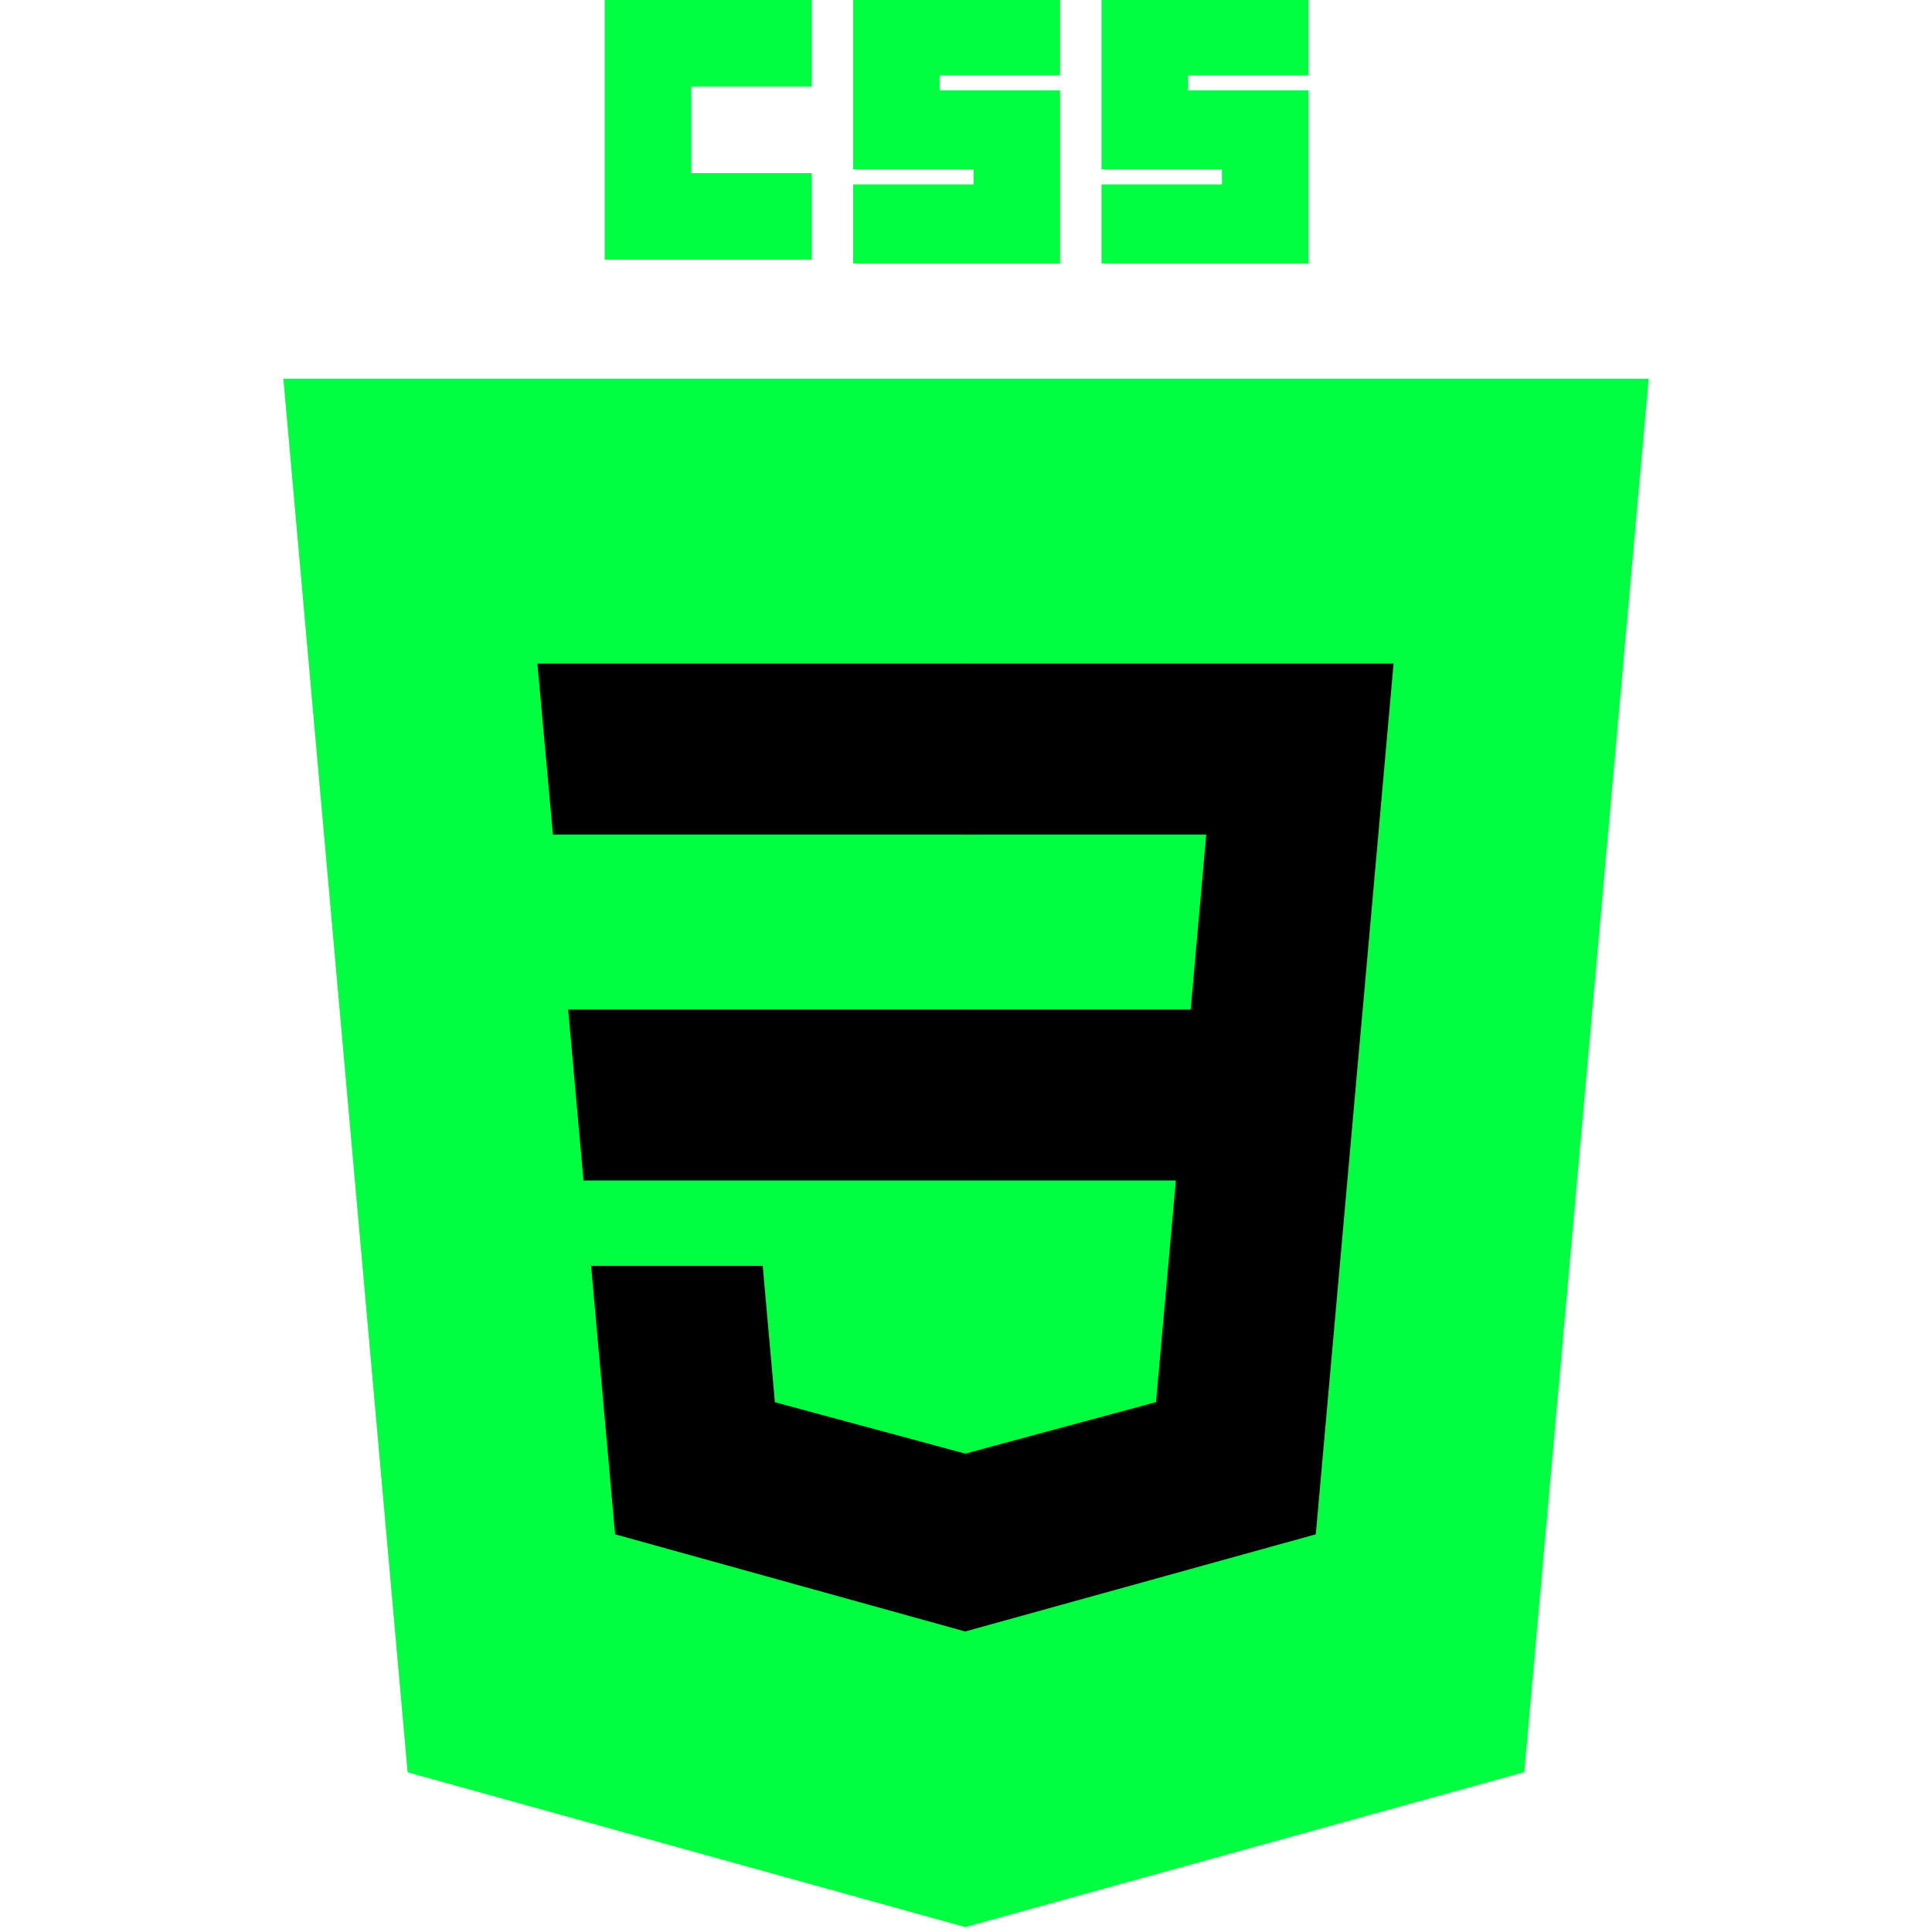
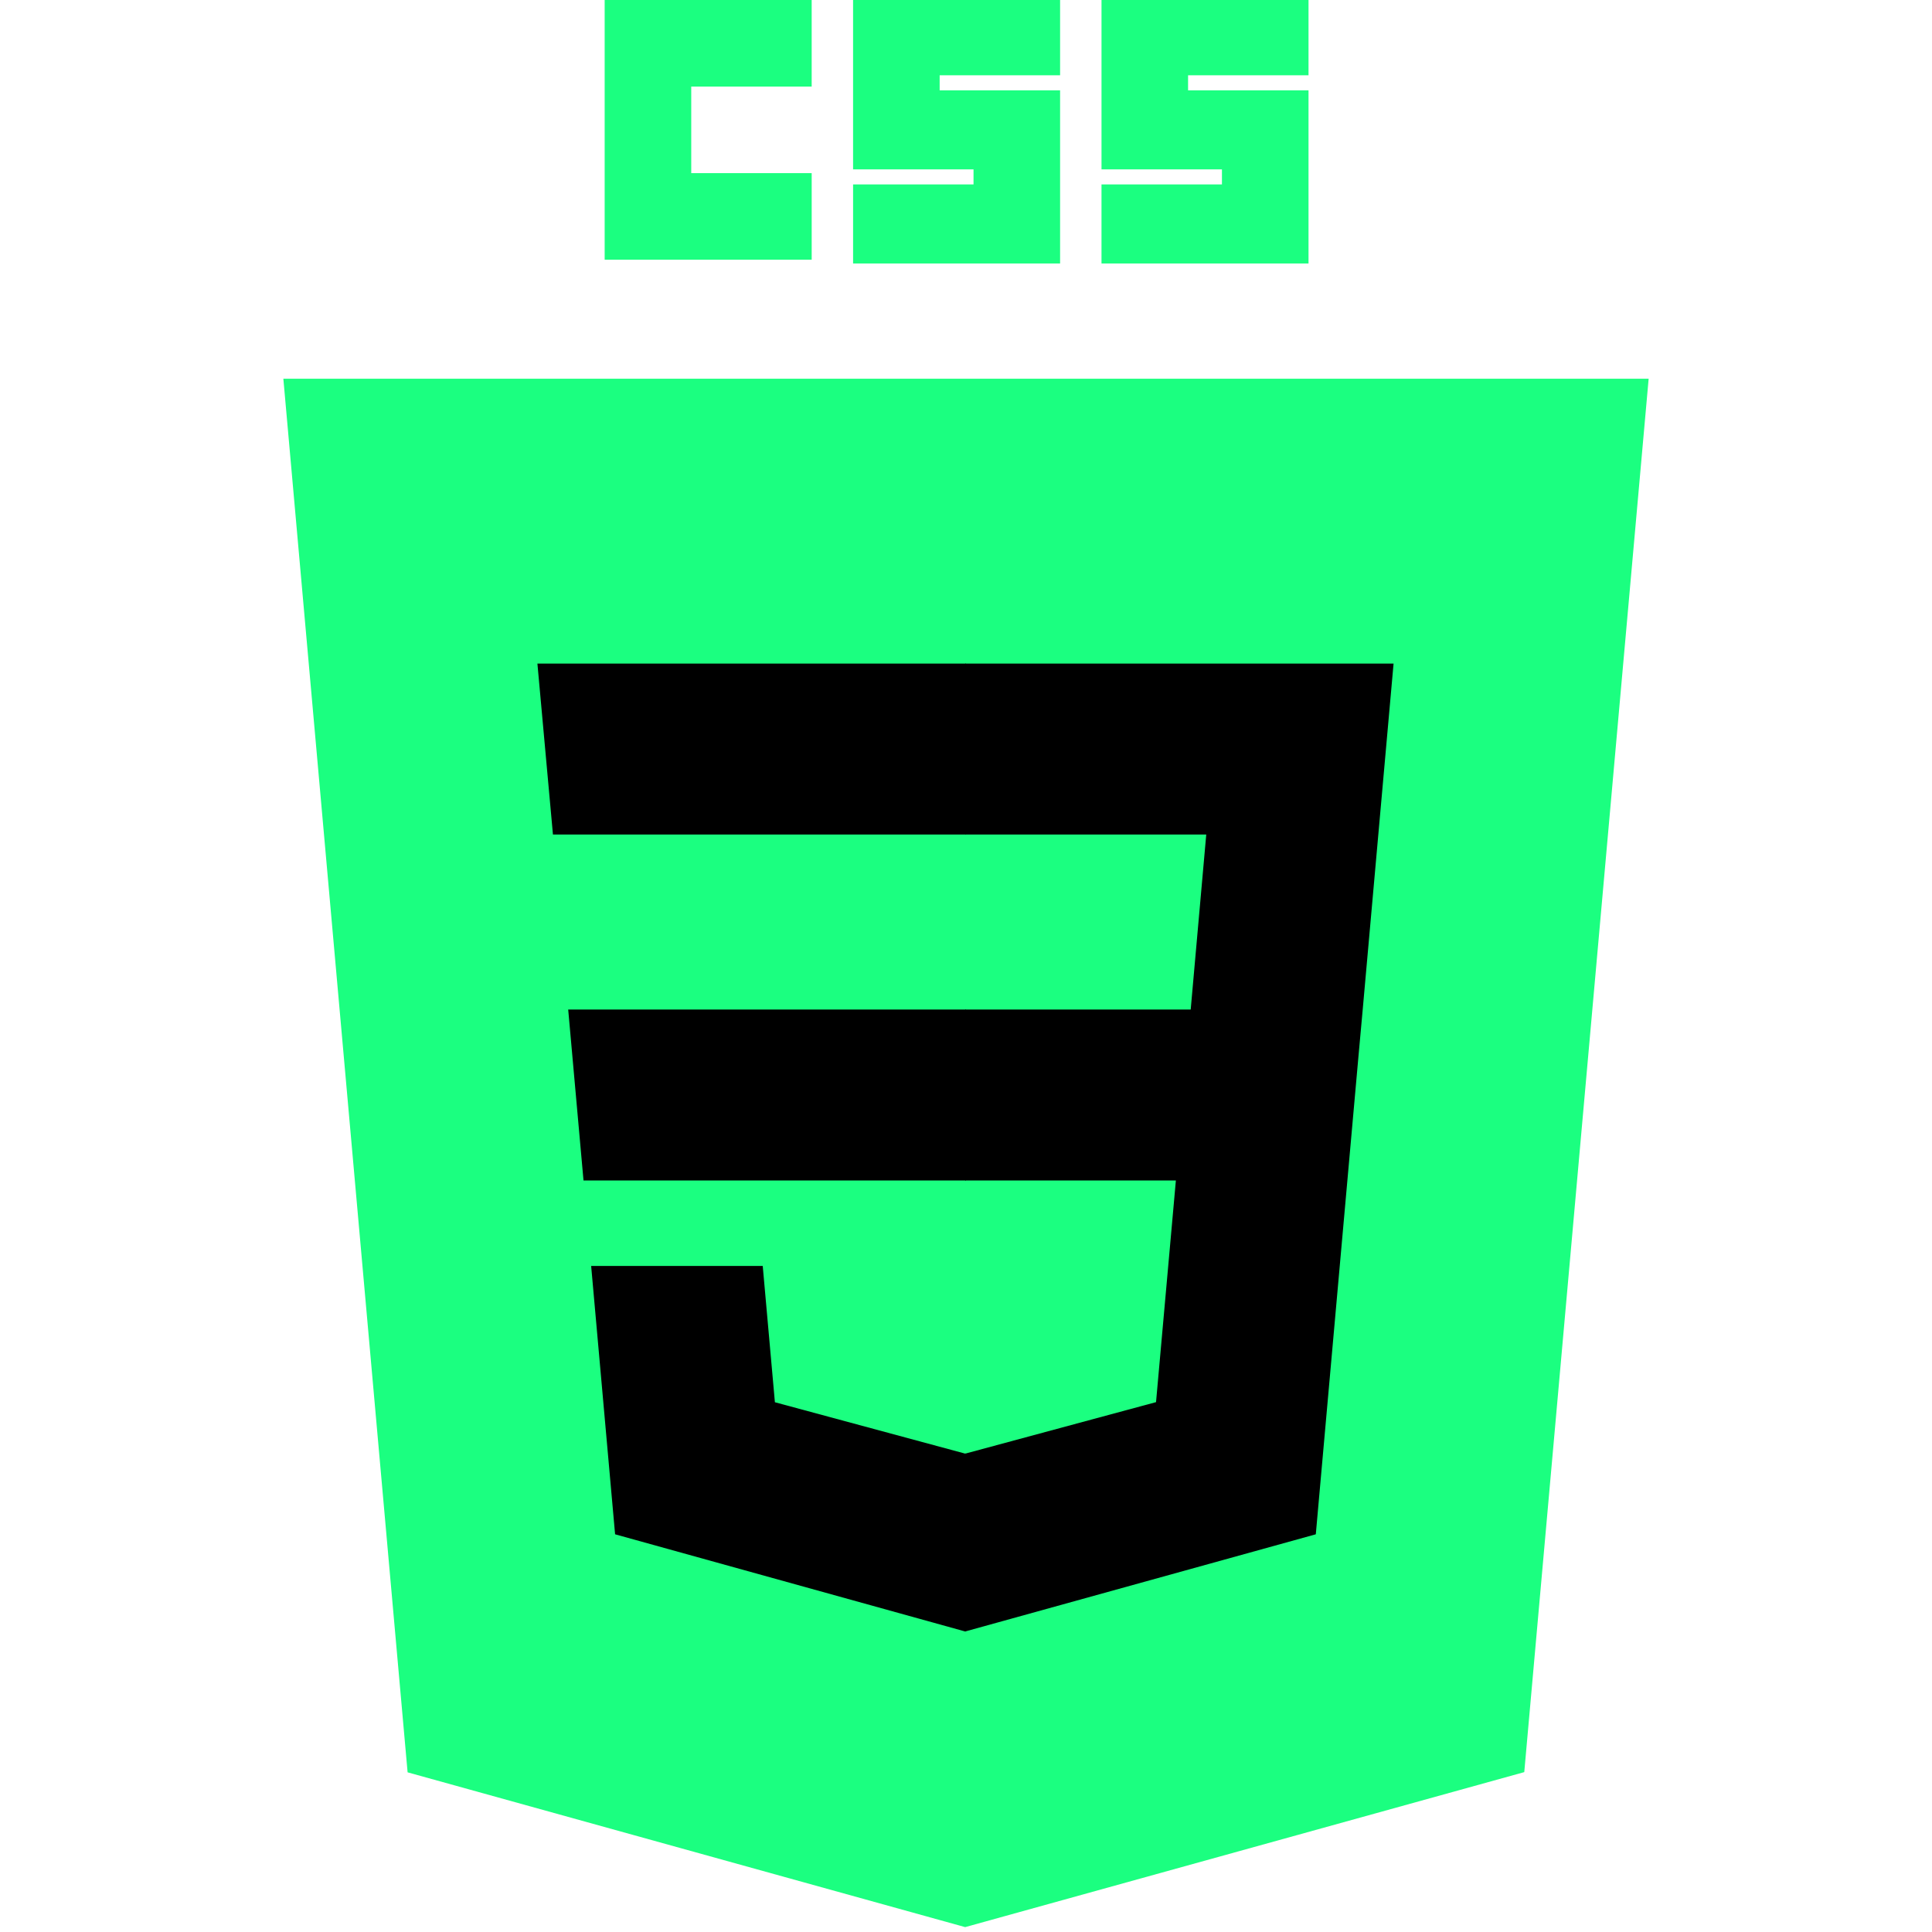
<svg xmlns="http://www.w3.org/2000/svg" width="361px" height="361px" viewBox="-52.5 0 361 361" preserveAspectRatio="xMidYMid">
-   <path d="M127.844 360.088L23.662 331.166.445 70.766h255.11l-23.241 260.36-104.47 28.962z" fill="#00ff41" />
-   <path d="M212.417 314.547l19.86-222.49H128V337.95l84.417-23.403z" fill="#00ff41" />
+   <path d="M127.844 360.088L23.662 331.166.445 70.766h255.11l-23.241 260.36-104.47 28.962z" fill="#1BFF80" />
+   <path d="M212.417 314.547l19.86-222.49H128V337.95l84.417-23.403z" fill="#1BFF80" />
  <path d="M53.669 188.636l2.862 31.937H128v-31.937H53.669zM47.917 123.995l2.903 31.937H128v-31.937H47.917zM128 271.58l-.14.037-35.568-9.604-2.274-25.471h-32.06l4.474 50.146 65.421 18.16.147-.04V271.58z" fill="#000" />
-   <path d="M60.484 0h38.68v16.176H76.66v16.176h22.506v16.175H60.484V0zM106.901 0h38.681v14.066h-22.505v2.813h22.505v32.352h-38.68V34.46h22.505v-2.813H106.9V0zM153.319 0H192v14.066h-22.505v2.813H192v32.352h-38.681V34.46h22.505v-2.813H153.32V0z" fill="#00ff41" />
+   <path d="M60.484 0h38.68v16.176H76.66v16.176h22.506v16.175H60.484V0zM106.901 0h38.681v14.066h-22.505v2.813h22.505v32.352h-38.68V34.46h22.505v-2.813H106.9V0zM153.319 0H192v14.066h-22.505v2.813H192v32.352h-38.681V34.46h22.505v-2.813H153.32V0z" fill="#1BFF80" />
  <path d="M202.127 188.636l5.765-64.641H127.89v31.937h45.002l-2.906 32.704H127.89v31.937h39.327l-3.708 41.42-35.62 9.614v33.226l65.473-18.145.48-5.396 7.506-84.08.779-8.576z" fill="#000" />
</svg>
